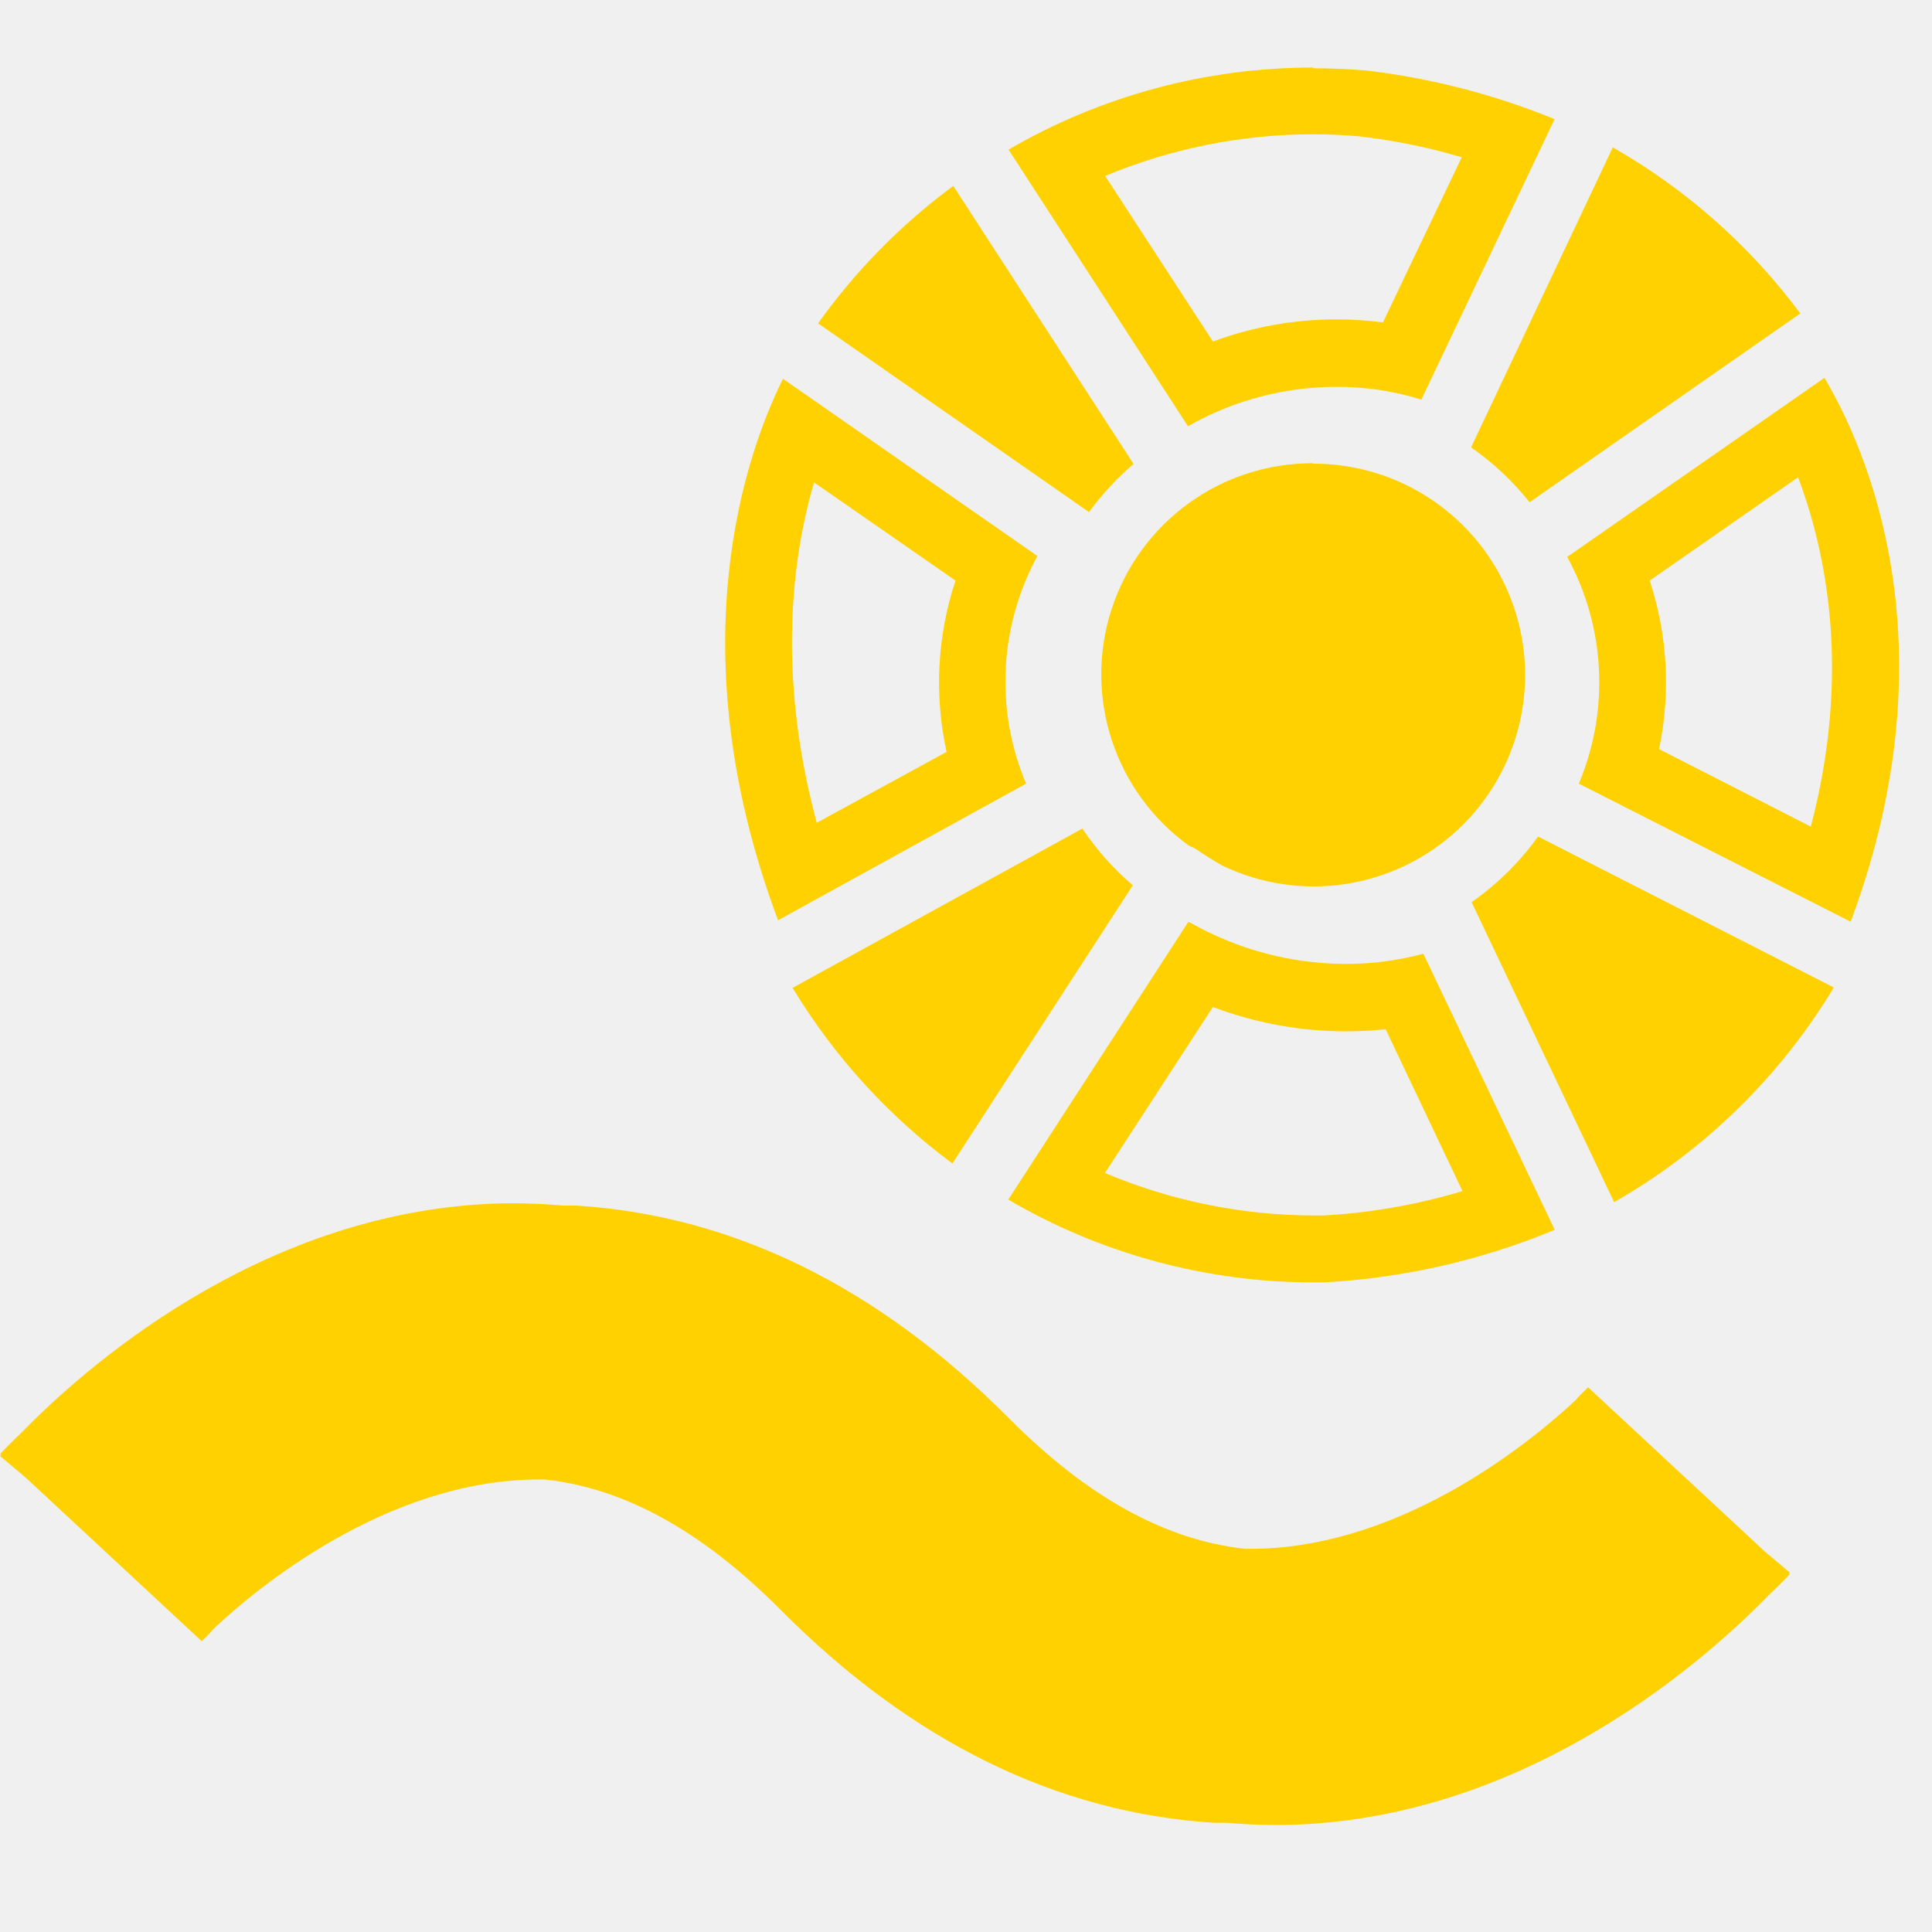
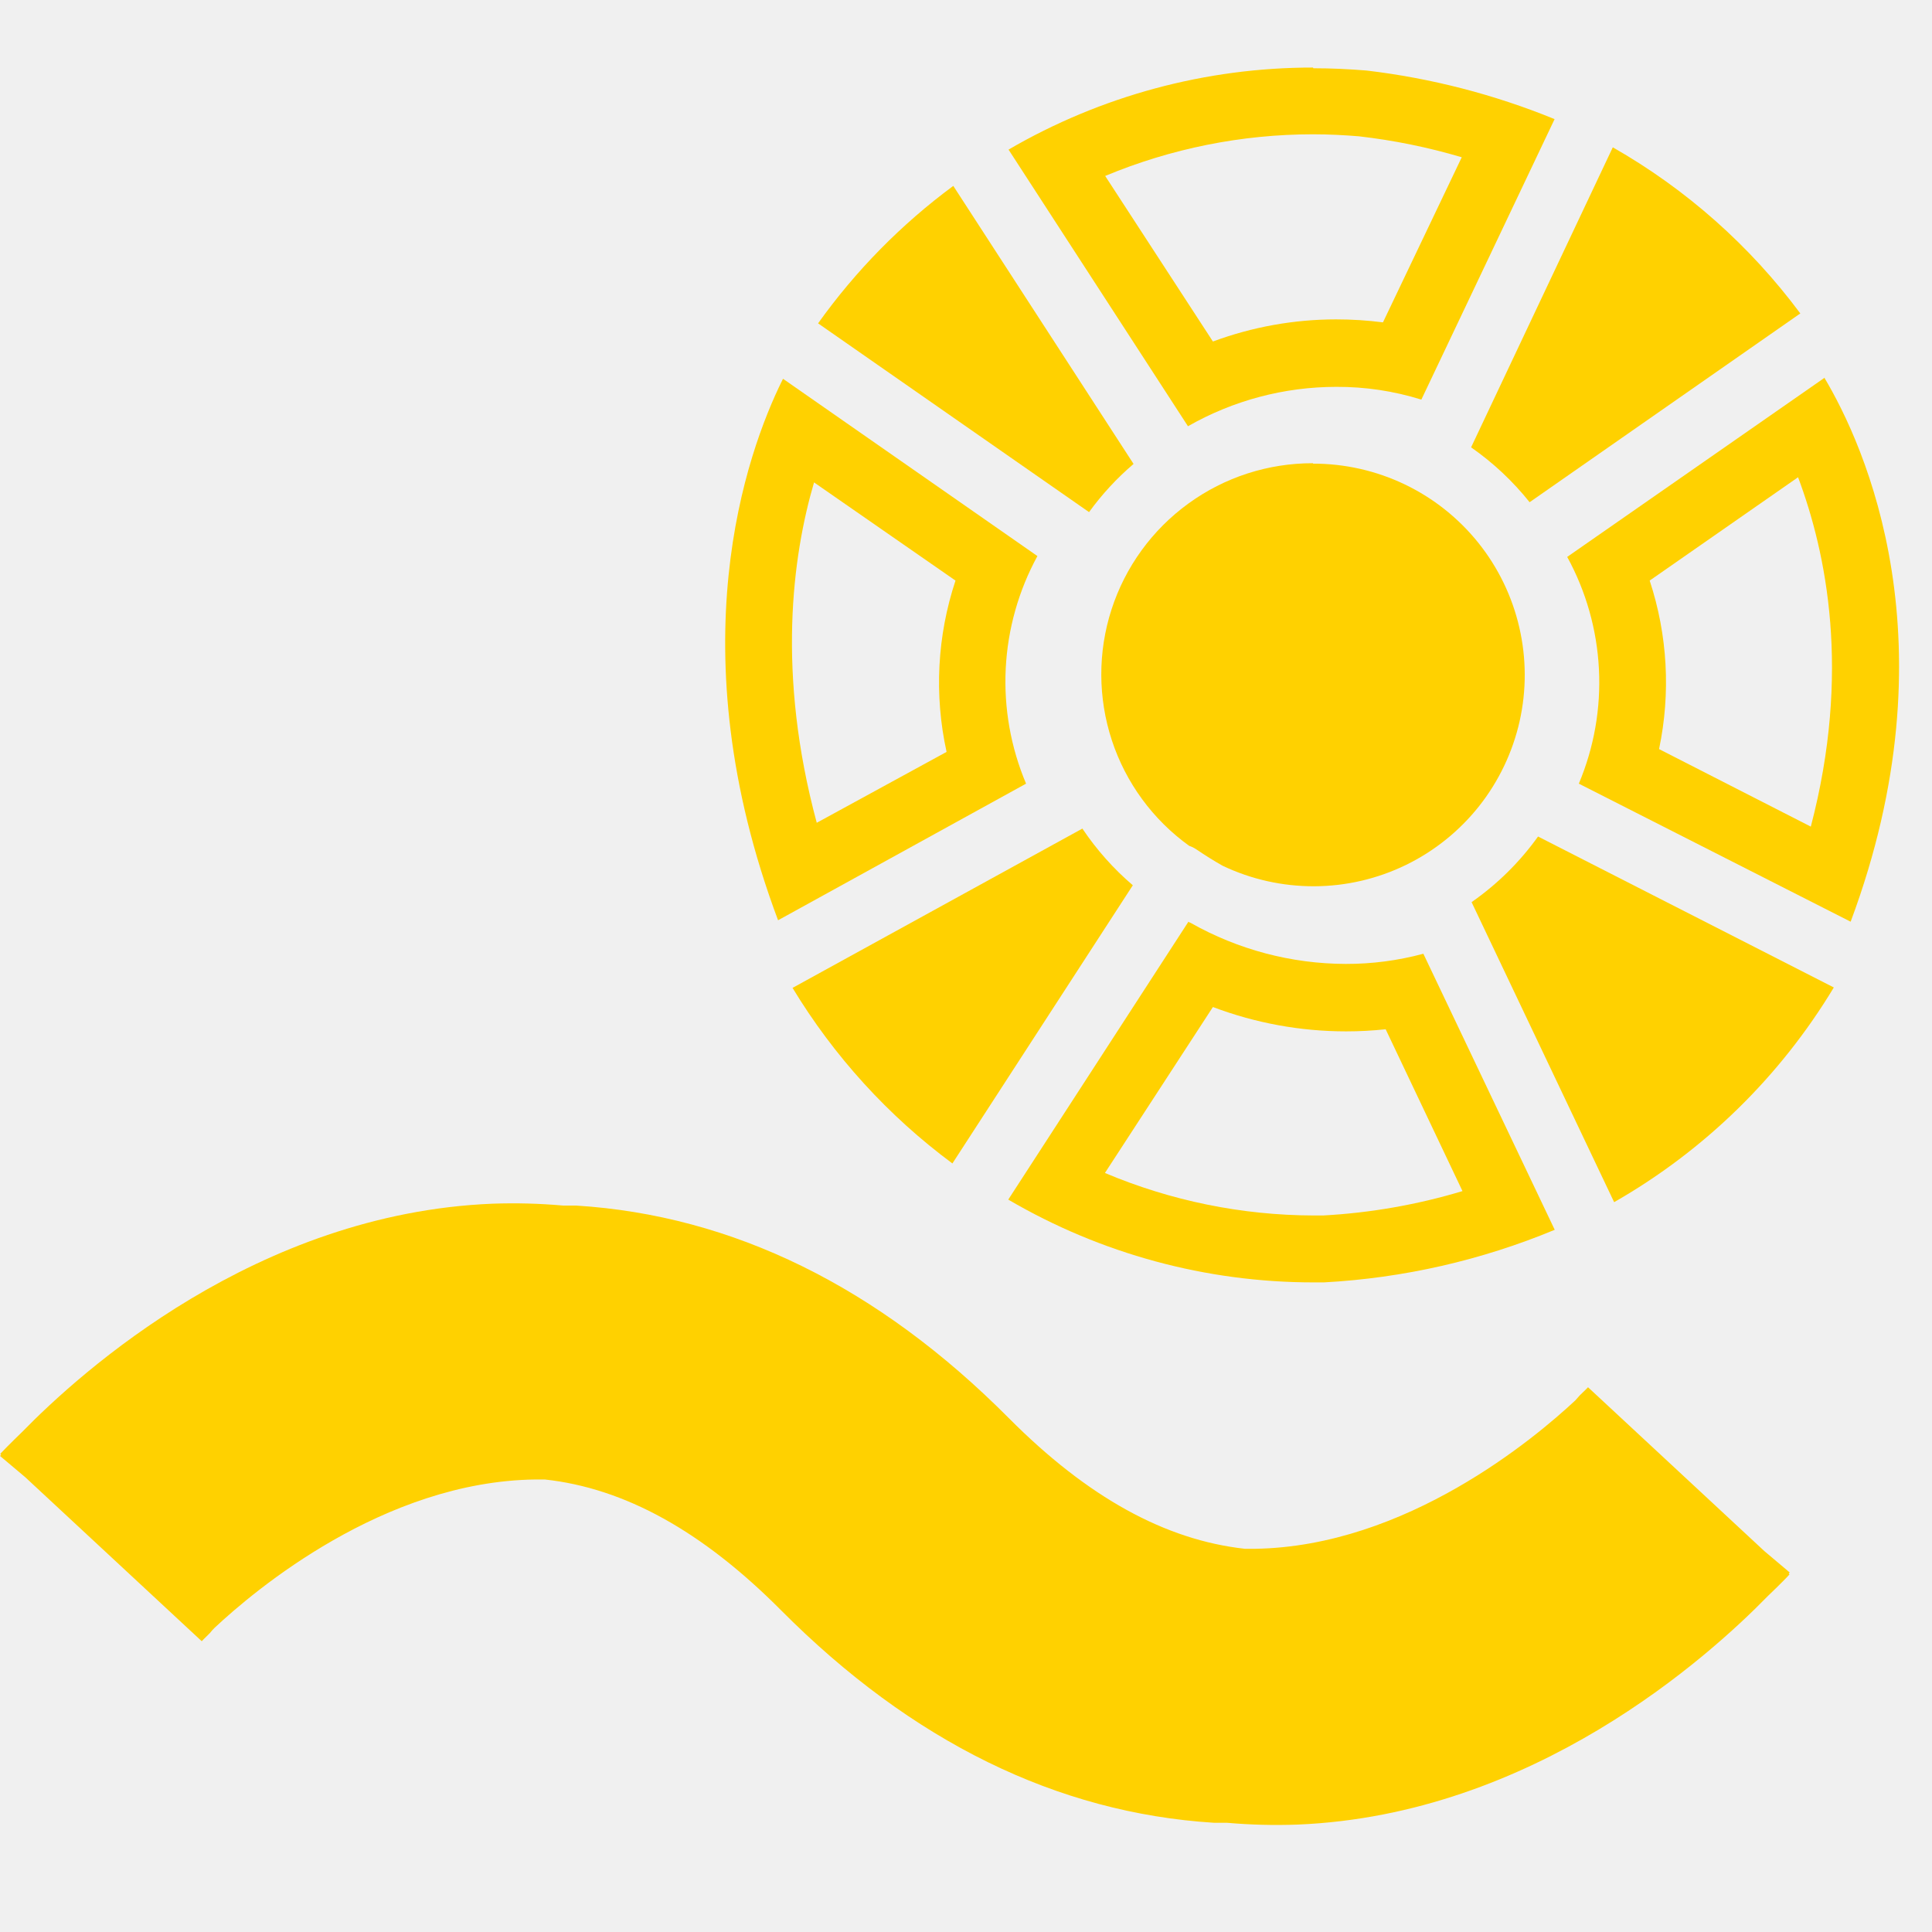
- <svg xmlns="http://www.w3.org/2000/svg" width="55" height="55" fill="none">
-   <g clip-path="url(#clip0)" fill="#FFD100">
-     <path d="M50.945 44.822l-.024-.025.028-.032-.722-.61-5.019-4.663s-.088.093-.234.23l-.129.145c-1.145 1.07-4.817 4.164-9.13 4.224h-.274c-2.268-.25-4.478-1.464-6.722-3.72-3.723-3.744-7.863-5.773-12.317-6.051h-.371a16.19 16.19 0 00-2.017-.053C7.3 34.542 2.314 39.04.619 40.775c-.35.339-.573.569-.613.613l.024.024-.028.037.718.605 5.023 4.668s.089-.093.234-.234c.04-.051.083-.1.13-.145 1.145-1.074 4.816-4.168 9.125-4.225h.279c2.267.247 4.478 1.465 6.721 3.72 3.724 3.744 7.863 5.77 12.317 6.052h.371c.671.06 1.345.077 2.018.052 6.709-.274 11.7-4.776 13.394-6.511.351-.335.573-.565.613-.613M37.377 3.823c.456 0 .904.024 1.303.057.993.113 1.975.313 2.933.597l-2.243 4.7a10.552 10.552 0 00-1.335-.085 10.109 10.109 0 00-3.506.63l-3.067-4.713a15.387 15.387 0 015.915-1.186zm0-1.9a17.212 17.212 0 00-8.666 2.336l5.108 7.875a8.524 8.524 0 014.224-1.121 8.008 8.008 0 012.42.363l3.793-7.985a20.523 20.523 0 00-5.35-1.383 18.909 18.909 0 00-1.517-.065M37.377 13.2a6.017 6.017 0 11-2.574 11.445c-.242-.137-.488-.29-.738-.46a.807.807 0 00-.21-.105 6.011 6.011 0 013.522-10.893m13.81.399c.807 2.15 1.513 5.556.364 9.946l-4.321-2.207a9.251 9.251 0 00-.267-4.797l4.224-2.941zm.743-2.824l-7.315 5.092a7.44 7.44 0 01.331 6.455l7.738 3.93c2.962-7.936.404-13.556-.75-15.489M34.529 28.668a10.715 10.715 0 004.918.633l2.187 4.607a17.01 17.01 0 01-3.966.694h-.275a15.384 15.384 0 01-5.938-1.21l3.074-4.725zm-.702-2.421l-5.124 7.903a17.183 17.183 0 008.69 2.357h.295a19.917 19.917 0 006.572-1.497l-3.74-7.86a8.392 8.392 0 01-2.215.291 9.022 9.022 0 01-4.405-1.166l-.09-.04M23.167 13.728l4.034 2.8a9.203 9.203 0 00-.254 4.877l-3.696 2.018c-1.141-4.24-.698-7.581-.072-9.707l-.012.012zm-.876-2.945l-.024.048c-1.013 2.054-3.018 7.625-.117 15.367l7.06-3.889a7.463 7.463 0 01.323-6.48l-7.242-5.046zm8.522 12.805c.403.6.886 1.144 1.436 1.614l-5.136 7.92a17.493 17.493 0 01-4.55-5l8.25-4.534zm15.138 10.635l-4.058-8.541a7.854 7.854 0 001.892-1.868l8.42 4.297a17.349 17.349 0 01-6.254 6.112zm-2.406-19.926a7.951 7.951 0 00-1.666-1.562l4.034-8.54a17.349 17.349 0 015.338 4.728l-7.706 5.374zM27.138 5.292l5.132 7.915c-.475.406-.9.866-1.267 1.372l-7.714-5.374a17.536 17.536 0 013.849-3.913z" />
+ <svg xmlns="http://www.w3.org/2000/svg" width="55" height="55" viewBox="0 0 55 55" fill="none">
+   <g clip-path="url(#clip0)">
+     <path d="M50.945 44.822L50.921 44.797L50.949 44.765L50.227 44.156L45.208 39.492C45.208 39.492 45.12 39.585 44.974 39.722L44.845 39.867C43.7 40.936 40.028 44.031 35.715 44.091C35.622 44.091 35.534 44.091 35.441 44.091C33.173 43.841 30.963 42.627 28.719 40.371C24.996 36.627 20.856 34.598 16.402 34.32C16.277 34.32 16.152 34.32 16.031 34.32C15.36 34.26 14.687 34.243 14.014 34.267C7.3 34.542 2.314 39.04 0.619 40.775C0.268 41.114 0.046 41.344 0.006 41.388L0.03 41.412L0.002 41.449L0.72 42.054L5.743 46.722C5.743 46.722 5.832 46.629 5.977 46.488C6.017 46.437 6.06 46.388 6.106 46.343C7.252 45.269 10.923 42.175 15.232 42.118C15.325 42.118 15.418 42.118 15.511 42.118C17.778 42.365 19.989 43.583 22.232 45.838C25.956 49.582 30.095 51.608 34.549 51.89C34.674 51.89 34.799 51.89 34.92 51.89C35.591 51.949 36.265 51.967 36.938 51.942C43.647 51.668 48.638 47.166 50.332 45.431C50.683 45.096 50.905 44.866 50.945 44.818" fill="#FFD100" />
+     <path d="M37.377 3.823C37.833 3.823 38.281 3.847 38.68 3.88C39.673 3.993 40.655 4.193 41.613 4.477L39.37 9.177C38.927 9.12 38.481 9.092 38.035 9.092C36.838 9.093 35.651 9.306 34.529 9.722L31.462 5.009C33.336 4.228 35.346 3.824 37.377 3.823ZM37.377 1.923C34.333 1.921 31.342 2.727 28.711 4.259L33.819 12.134C35.105 11.4 36.561 11.013 38.043 11.013C38.863 11.009 39.68 11.132 40.463 11.376L44.256 3.391C42.543 2.691 40.744 2.226 38.906 2.008C38.402 1.967 37.901 1.943 37.389 1.943" fill="#FFD100" />
+     <path d="M37.377 13.199C38.28 13.197 39.172 13.399 39.987 13.788C40.802 14.178 41.519 14.747 42.084 15.451C42.649 16.156 43.048 16.979 43.251 17.859C43.455 18.739 43.458 19.653 43.26 20.534C43.061 21.416 42.667 22.241 42.107 22.949C41.546 23.657 40.833 24.23 40.021 24.625C39.208 25.02 38.317 25.227 37.414 25.23C36.511 25.233 35.618 25.034 34.803 24.645C34.561 24.508 34.315 24.355 34.065 24.185C34 24.14 33.93 24.105 33.855 24.08C32.821 23.337 32.05 22.285 31.652 21.075C31.255 19.865 31.251 18.561 31.643 17.349C32.035 16.137 32.801 15.082 33.832 14.334C34.862 13.585 36.104 13.184 37.377 13.187" fill="#FFD100" />
+     <path d="M51.187 13.586C51.994 15.737 52.7 19.142 51.55 23.532L47.23 21.325C47.565 19.73 47.473 18.075 46.963 16.528L51.187 13.586ZM51.93 10.762L44.615 15.854C45.152 16.836 45.461 17.926 45.518 19.044C45.576 20.161 45.38 21.277 44.946 22.309L52.684 26.239C55.645 18.303 53.088 12.683 51.934 10.75" fill="#FFD100" />
+     <path d="M34.529 28.668C35.741 29.126 37.026 29.361 38.321 29.361C38.697 29.361 39.073 29.341 39.447 29.301L41.634 33.908C40.344 34.296 39.013 34.529 37.668 34.602H37.393C35.353 34.597 33.334 34.185 31.455 33.392L34.529 28.668ZM33.827 26.247L28.703 34.15C31.339 35.694 34.339 36.508 37.393 36.507H37.688C39.948 36.385 42.17 35.878 44.26 35.01L40.52 27.151C39.798 27.346 39.053 27.443 38.305 27.441C36.761 27.436 35.244 27.034 33.9 26.275L33.811 26.235" fill="#FFD100" />
+     <path d="M23.167 13.728L27.201 16.528C26.679 18.101 26.591 19.786 26.947 21.405L23.251 23.423C22.11 19.182 22.553 15.842 23.179 13.716L23.167 13.728ZM22.291 10.783L22.267 10.831C21.254 12.885 19.249 18.456 22.15 26.198L29.21 22.309C28.773 21.274 28.575 20.154 28.631 19.032C28.687 17.911 28.995 16.816 29.533 15.83L22.291 10.783Z" fill="#FFD100" />
+     <path d="M30.813 23.588C31.216 24.189 31.699 24.732 32.249 25.202L27.113 33.121C25.286 31.767 23.74 30.069 22.562 28.123L30.813 23.588Z" fill="#FFD100" />
+     <path d="M45.951 34.223L41.893 25.682C42.625 25.171 43.265 24.54 43.785 23.814L52.205 28.111C50.676 30.649 48.523 32.753 45.951 34.223Z" fill="#FFD100" />
+     <path d="M43.545 14.297C43.068 13.699 42.507 13.173 41.879 12.735L45.913 4.194C48.001 5.384 49.818 6.994 51.251 8.923L43.545 14.297Z" fill="#FFD100" />
+     <path d="M27.138 5.292L32.27 13.207C31.795 13.613 31.369 14.073 31.003 14.579L23.289 9.205C24.359 7.707 25.657 6.386 27.138 5.292Z" fill="#FFD100" />
  </g>
  <defs>
    <clipPath id="clip0">
-       <path fill="#fff" d="M0 0h54.062v54.062H0z" />
+       <rect width="54.062" height="54.062" fill="white" />
    </clipPath>
  </defs>
</svg>
